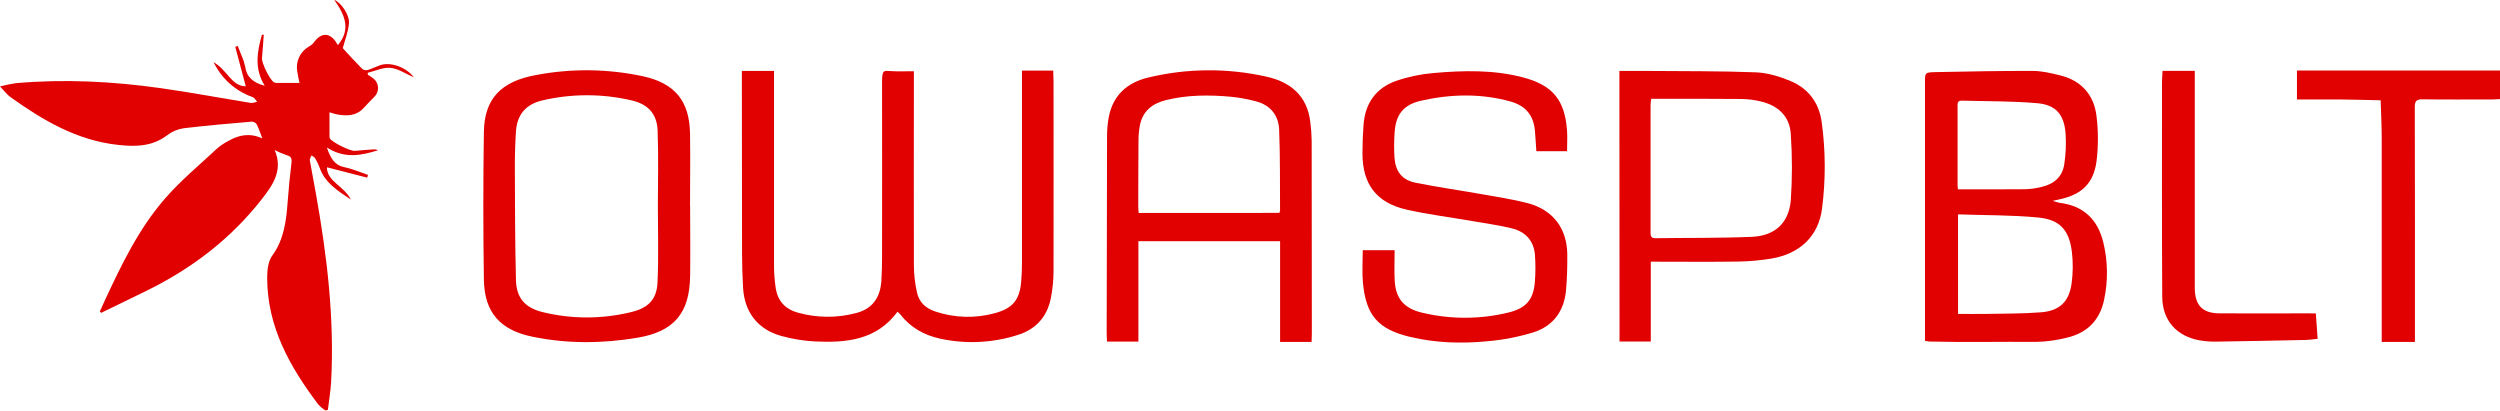
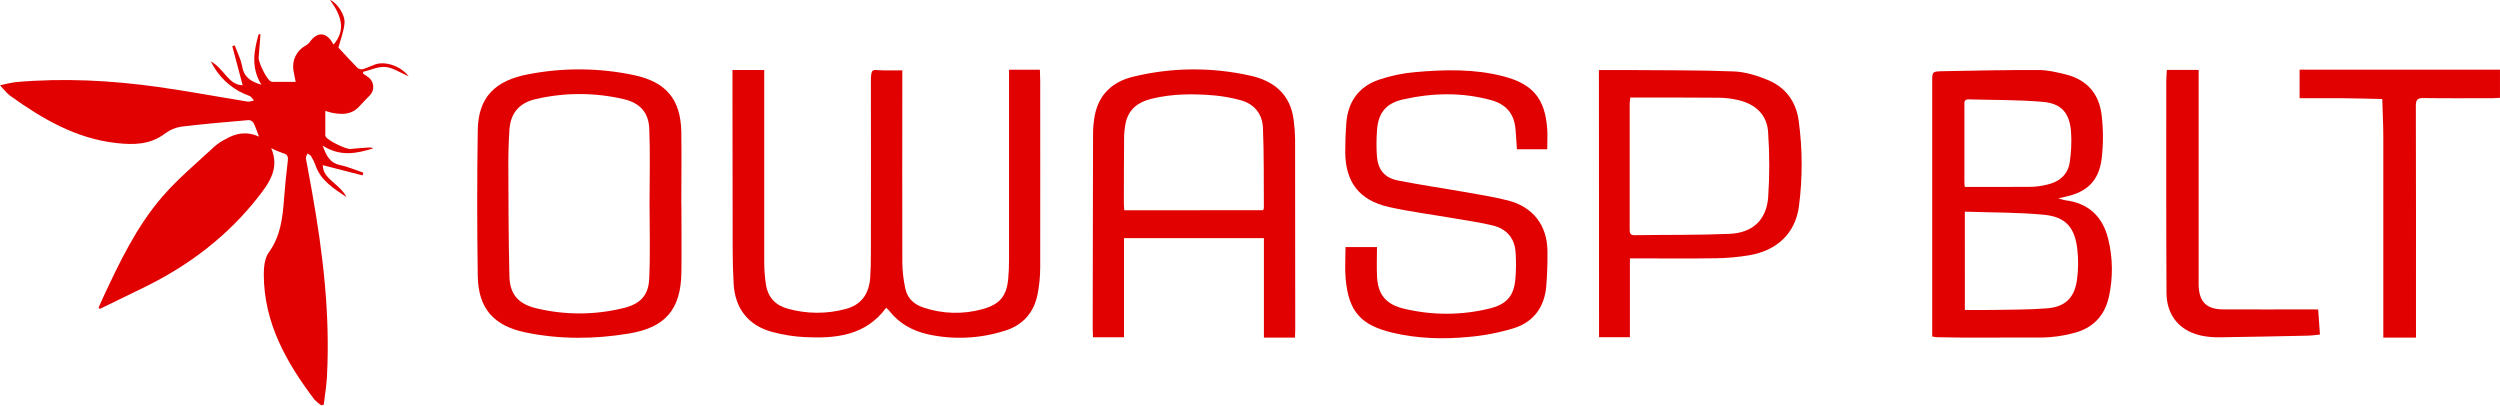
- <svg xmlns="http://www.w3.org/2000/svg" id="Layer_1" data-name="Layer 1" viewBox="0 0 1280 210.2">
+ <svg xmlns="http://www.w3.org/2000/svg" id="Layer_1" data-name="Layer 1" viewBox="0 0 1296.4 210.2">
  <defs>
    <style>.cls-1{fill:#e10101;}</style>
  </defs>
  <path class="cls-1" d="M467.91,36.47v6.11c0,31.1-.1,62.19,0,93.29a65.55,65.55,0,0,0,1.61,14c1.1,4.93,4.53,8.07,9.48,9.66a52.18,52.18,0,0,0,30.53.77c8.93-2.48,12.47-6.68,13.3-15.91.29-3.26.42-6.55.42-9.83q0-45.91,0-91.83V36.15h16c.05,1.32.16,4.35.16,5.64,0,32.31.06,64.62,0,96.94A72.35,72.35,0,0,1,538,152.82c-1.93,9.45-7.72,15.88-17,18.71a76.9,76.9,0,0,1-39.63,1.87c-8.26-1.83-15.2-5.68-20.41-12.43a12.88,12.88,0,0,0-1.43-1.37c-10.77,14.61-26.29,16-42.38,15.21a79.62,79.62,0,0,1-16.86-2.73c-12.26-3.3-19.16-12.2-19.85-24.88-.31-5.7-.49-11.41-.51-17.11q-.11-43.74-.1-87.46V36.31H396.3v6q0,46.28,0,92.56a78.83,78.83,0,0,0,.92,13c1.07,6.28,4.93,10.46,11.15,12.17a56.47,56.47,0,0,0,30.27.16c7.83-2.12,12-7.55,12.62-16.31.29-4.24.35-8.5.35-12.75,0-29.64.1-59.28,0-88.92,0-6.73.86-6,4.75-5.8C459.91,36.63,463.68,36.47,467.91,36.47Z" />
-   <path class="cls-1" d="M1051,102.84a29,29,0,0,0,3.5,1c12.25,1.49,19.58,8.53,22.43,20.4a66.12,66.12,0,0,1,.39,29.16c-2.2,10.61-8.73,17.07-19,19.47a67.92,67.92,0,0,1-15.86,2.17c-18.25-.14-36.49.29-54.73-.18a19.23,19.23,0,0,1-2.14-.36V42.08c0-4.81,0-5,5-5.15,16.78-.34,33.56-.67,50.34-.61,4.56,0,9.17,1.13,13.64,2.21,11.06,2.65,17.61,10,18.88,21.18a95.7,95.7,0,0,1,0,22.63c-1.46,11.45-7.55,17.22-18.69,19.66C1053.74,102.2,1052.81,102.42,1051,102.84Zm-48.48,57.89c4.87,0,9.47.07,14.06,0,9.48-.19,19-.09,28.43-.83s14.35-5.34,15.65-14.79a63.54,63.54,0,0,0,.16-16c-1.33-11.25-6.09-16.68-17.31-17.75-13.51-1.29-27.16-1.12-41-1.6Zm0-63.8c11.81,0,23.23.07,34.65-.05a38.88,38.88,0,0,0,7.93-1.13c6.39-1.42,10.9-5.13,11.82-11.78a72.78,72.78,0,0,0,.67-15.53c-.76-9.81-4.91-14.76-14.59-15.61-12.81-1.12-25.73-.94-38.6-1.3-2.5-.07-2.12,1.85-2.12,3.37q0,19.68,0,39.36C1002.23,95.09,1002.37,95.92,1002.47,96.93Z" />
  <path class="cls-1" d="M671.53,175.06H655.41V123.49H582.86V174.9H566.79c-.06-1.06-.18-3.59-.17-4.74q.06-50.31.19-100.6a51.75,51.75,0,0,1,.91-9.78c2.17-11,9.33-17.41,19.84-20a133.28,133.28,0,0,1,60.77-.55c12.28,2.68,20.88,9.69,22.52,23.05a82.7,82.7,0,0,1,.73,9.81q.1,49.38.08,98.77C671.67,171.69,671.58,174,671.53,175.06ZM655,109a3.93,3.93,0,0,0,.39-1.16c-.1-13.83.09-27.68-.47-41.51-.29-7.29-4.5-12.52-11.83-14.44a81.5,81.5,0,0,0-12.86-2.36c-11.17-1-22.35-1-33.34,1.75-6.75,1.68-11.68,5.42-13.18,12.54a40.86,40.86,0,0,0-.8,8c-.11,11.29-.1,22.58-.12,33.87,0,1.06.14,2.12.22,3.35Z" />
  <path class="cls-1" d="M697.73,128.11h16.32c0,5.36-.25,10.55.05,15.72.54,9.34,5.09,14.23,14.22,16.31A94.1,94.1,0,0,0,772.4,160c8.77-2.18,12.65-6.38,13.42-15.35a88.88,88.88,0,0,0,.07-14.13c-.55-7.28-4.88-11.89-11.78-13.59-6.48-1.59-13.12-2.5-19.7-3.64-11.37-2-22.86-3.4-34.11-5.93-15.57-3.49-22.75-13.06-22.72-28.92,0-4.85.2-9.71.55-14.55.81-11,6.38-18.9,16.78-22.51a79.94,79.94,0,0,1,19.17-4c15.28-1.33,30.64-1.71,45.68,2.24,15.25,4,21.46,11.62,22.57,27.32.24,3.37,0,6.77,0,10.46H786.61c-.24-3.52-.43-7-.73-10.48-.72-8-4.82-12.81-12.64-15-15.26-4.18-30.57-3.78-45.85-.32-8.64,2-12.72,6.93-13.32,15.91A94.22,94.22,0,0,0,714,80.94c.56,7.1,4,11.3,11,12.67,11.32,2.24,22.75,3.88,34.11,5.89,7.65,1.36,15.37,2.54,22.88,4.46,13,3.35,20.32,12.85,20.46,26.25.06,6.06-.12,12.14-.62,18.18-.89,10.71-6.47,18.49-16.66,21.75a113.81,113.81,0,0,1-23.48,4.57c-13.23,1.28-26.51.91-39.54-2.17-16.49-3.89-22.77-11-24.33-27.77C697.31,139.37,697.73,133.89,697.73,128.11Z" />
  <path class="cls-1" d="M353.35,105.64c0,11.91.15,23.81,0,35.72-.3,19-8.26,28.43-27,31.56-17.89,3-35.83,3.16-53.7-.51-16.51-3.4-24.63-12.33-24.9-29.23q-.58-37.89,0-75.8c.29-16.72,8.7-25.7,26.62-28.95a138.12,138.12,0,0,1,54.76.6c16.46,3.61,23.9,12.68,24.17,29.44.19,12.39,0,24.78,0,37.17Zm-16.52-.34h0c0-12.86.38-25.74-.14-38.59-.34-8.45-5-13.39-13.19-15.28a100.38,100.38,0,0,0-45.9,0c-8.44,2-12.87,7.29-13.44,15.93q-.6,9.26-.56,18.55c.08,19.17.08,38.35.57,57.52.24,9.32,4.79,14.19,13.72,16.39a95.3,95.3,0,0,0,45.14,0c8.73-2.05,13.22-6.37,13.62-15.21C337.26,131.53,336.83,118.4,336.83,105.3Z" />
  <path class="cls-1" d="M829.13,36.32c5,0,9.67,0,14.39,0,18.49.16,37,0,55.46.71,6,.23,12.23,2.14,17.85,4.49,9,3.77,14.48,11,15.87,20.91a167.53,167.53,0,0,1,.18,44.4c-1.77,14-11.32,23.12-25.87,25.55a114.32,114.32,0,0,1-17,1.54c-13.5.22-27,.07-40.51.07h-4.3v40.86h-16Zm16.29,14.27c-.14,1.28-.33,2.22-.33,3.16q0,32.43,0,64.87c0,1.79-.1,3.38,2.53,3.34,16.43-.24,32.87,0,49.27-.7,11.84-.5,19-7.06,20-18.73a248.74,248.74,0,0,0,0-33.77c-.51-9.21-6.45-14.65-15.24-16.8a45.63,45.63,0,0,0-10.08-1.28c-14.12-.15-28.24-.08-42.35-.09Z" />
-   <path class="cls-1" d="M1236.44,175.06h-17v-8.75q0-47.53,0-95.08c0-6.62-.36-13.25-.54-19.88-6.66-.14-13.32-.35-20-.41-7.53-.08-15.06,0-22.86,0V36.12H1280v14.6c-1.22.07-2.5.19-3.78.19-11.92,0-23.84.12-35.76-.06-3.2-.05-4.1.81-4.09,4,.12,37.16.07,74.32.07,111.47Z" />
-   <path class="cls-1" d="M1185.71,160.48c.32,4.48.61,8.56.92,13-2.29.22-4.3.54-6.31.58-15.2.33-30.41.64-45.61.85a45.6,45.6,0,0,1-8.34-.62c-11.93-2.08-19.24-10.19-19.31-22.38-.21-36.56-.11-73.12-.12-109.68,0-.69.18-5,.3-5.95h16.49V143.87c0,1.34,0,2.68,0,4,.21,8.58,4,12.5,12.59,12.56,15.09.1,30.18,0,45.27,0Z" />
+   <path class="cls-1" d="M1067.38,102.84a29,29,0,0,0,3.5,1c12.25,1.49,19.58,8.53,22.43,20.4a66.12,66.12,0,0,1,.39,29.16c-2.2,10.61-8.73,17.07-19,19.47a67.92,67.92,0,0,1-15.86,2.17c-18.25-.14-36.49.29-54.73-.18a19.23,19.23,0,0,1-2.14-.36V42.08c0-4.81,0-5,5-5.15,16.78-.34,33.56-.67,50.34-.61,4.56,0,9.17,1.13,13.64,2.21,11.06,2.65,17.61,10,18.88,21.18a95.7,95.7,0,0,1,0,22.63c-1.46,11.45-7.55,17.22-18.69,19.66Zm-48.48,57.89c4.87,0,9.47.07,14.06,0,9.48-.19,19-.09,28.43-.83s14.35-5.34,15.65-14.79a63.54,63.54,0,0,0,.16-16c-1.33-11.25-6.09-16.68-17.31-17.75-13.51-1.29-27.16-1.12-41-1.6Zm0-63.8c11.81,0,23.23.07,34.65-.05a38.88,38.88,0,0,0,7.93-1.13c6.39-1.42,10.9-5.13,11.82-11.78a72.78,72.78,0,0,0,.67-15.53c-.76-9.81-4.91-14.76-14.59-15.61-12.81-1.12-25.73-.94-38.6-1.3-2.5-.07-2.12,1.85-2.12,3.37q0,19.68,0,39.36C1018.63,95.09,1018.77,95.92,1018.87,96.93Z" />
+   <path class="cls-1" d="M1252.84,175.06h-16.95v-8.75q0-47.53,0-95.08c0-6.62-.36-13.25-.54-19.88-6.66-.14-13.32-.35-20-.41-7.53-.08-15.06,0-22.86,0V36.12h103.9v14.6c-1.22.07-2.5.19-3.78.19-11.92,0-23.84.12-35.76-.06-3.2-.05-4.1.81-4.09,4,.12,37.16.07,74.32.07,111.47Z" />
+   <path class="cls-1" d="M1202.11,160.48c.32,4.48.61,8.56.92,13-2.29.22-4.3.54-6.31.58-15.2.33-30.41.64-45.61.85a45.6,45.6,0,0,1-8.34-.62c-11.93-2.08-19.24-10.19-19.31-22.38-.21-36.56-.11-73.12-.12-109.68,0-.69.18-5,.3-5.95h16.49V143.87c0,1.34,0,2.68,0,4,.21,8.58,4,12.5,12.59,12.56,15.09.1,30.18,0,45.27,0Z" />
  <path class="cls-1" d="M134.31,70.85c-1.11-2.87-1.81-5.11-2.87-7.17A3.18,3.18,0,0,0,129,62.27c-11.63,1-23.27,2-34.86,3.38a18.32,18.32,0,0,0-8.48,3.54c-7.67,5.86-16.19,6-25.19,5C39.41,71.9,22,61.63,5.32,49.69,3.6,48.45,2.3,46.63,0,44.25a77.7,77.7,0,0,1,8.12-1.67c24.76-2.19,49.42-.92,74,2.53,15.47,2.18,30.85,5.08,46.28,7.58,1,.16,2.19-.39,3.29-.61-.76-.8-1.38-2-2.31-2.34A34.9,34.9,0,0,1,111,34.85c-.43-.73-.84-1.46-1.71-3,6.89,3.59,9.15,12.32,16.54,12.34-1.75-6.6-3.56-13.41-5.37-20.21l1.25-.46c.67,1.67,1.38,3.33,2,5a29.22,29.22,0,0,1,1.83,5.64c.77,5.38,4.09,8.14,10,9.76-5.46-8.88-3.87-17.51-1.43-26.14l.94,0c-.3,4-.54,8-.92,12-.23,2.46,4.13,11.4,6.3,12.45a4.17,4.17,0,0,0,1.81.23c3.55,0,7.11,0,11.09,0-.4-2-.86-4-1.16-6a12.2,12.2,0,0,1,6-12.63,8.12,8.12,0,0,0,2.5-2.06c3.8-5.41,8.51-5.23,11.81.52.17.31.38.6.5.8,6.68-7.77,3.83-15.26-1.87-23.17,3.63,1.45,7.88,7.76,7.56,11.91-.34,4.44-2.11,8.76-3.17,12.85,3.23,3.49,6.52,7.15,10,10.64a3.33,3.33,0,0,0,2.77.52c2.13-.63,4.14-1.67,6.24-2.42,5.19-1.87,13.28.76,17.4,6.16-4.48-1.92-8.13-4.5-12-4.84s-7.76,1.6-11.65,2.54l.1,1a28.2,28.2,0,0,1,2.93,2,6.23,6.23,0,0,1,.44,9.23c-1.9,1.87-3.72,3.83-5.54,5.79-3.87,4.19-8.73,4.19-13.79,3.24-1.2-.22-2.36-.66-3.71-1.05,0,4.19,0,8.2,0,12.21a2.7,2.7,0,0,0,.16,1.07c.93,2,10.47,6.69,12.85,6.47,3.21-.31,6.43-.54,9.65-.76a4,4,0,0,1,2.17.47c-8.51,2.62-17,4.46-26.18-1.44,1.94,5.53,3.84,9,9,10.1,4.12.83,8.06,2.59,12.09,3.94-.15.47-.3.93-.44,1.4l-20.6-5.3c0,7.29,8.72,9.48,12.27,16.56-7.13-4.79-13.45-8.8-16.06-16.51a25.17,25.17,0,0,0-2.27-4.67c-.38-.63-1.21-1-1.84-1.45-.31.83-1,1.72-.87,2.47,1,5.74,2.12,11.45,3.14,17.18,5.69,31.81,9.51,63.78,7.78,96.17-.26,4.84-1.1,9.64-1.67,14.46l-1.29.29a19.9,19.9,0,0,1-3.53-2.94c-14.59-19.29-26.23-39.85-26.26-64.95,0-3.83.47-8.44,2.58-11.34,6.14-8.46,7.19-18,7.93-27.8q.72-9.83,1.93-19.61c.27-2.25-.06-3.44-2.44-4.06a45.76,45.76,0,0,1-6.15-2.61c4.47,10.46-1.06,18.07-6.87,25.47-15.77,20.09-35.58,35.15-58.41,46.4-7.84,3.86-15.72,7.66-23.58,11.48l-.65-.7c.78-1.75,1.54-3.51,2.35-5.25,8.59-18.47,17.42-36.92,30.84-52.4,8.17-9.42,17.92-17.47,27.05-26a29.82,29.82,0,0,1,5.58-3.69C122.23,69.12,127.75,67.9,134.31,70.85Z" />
</svg>
